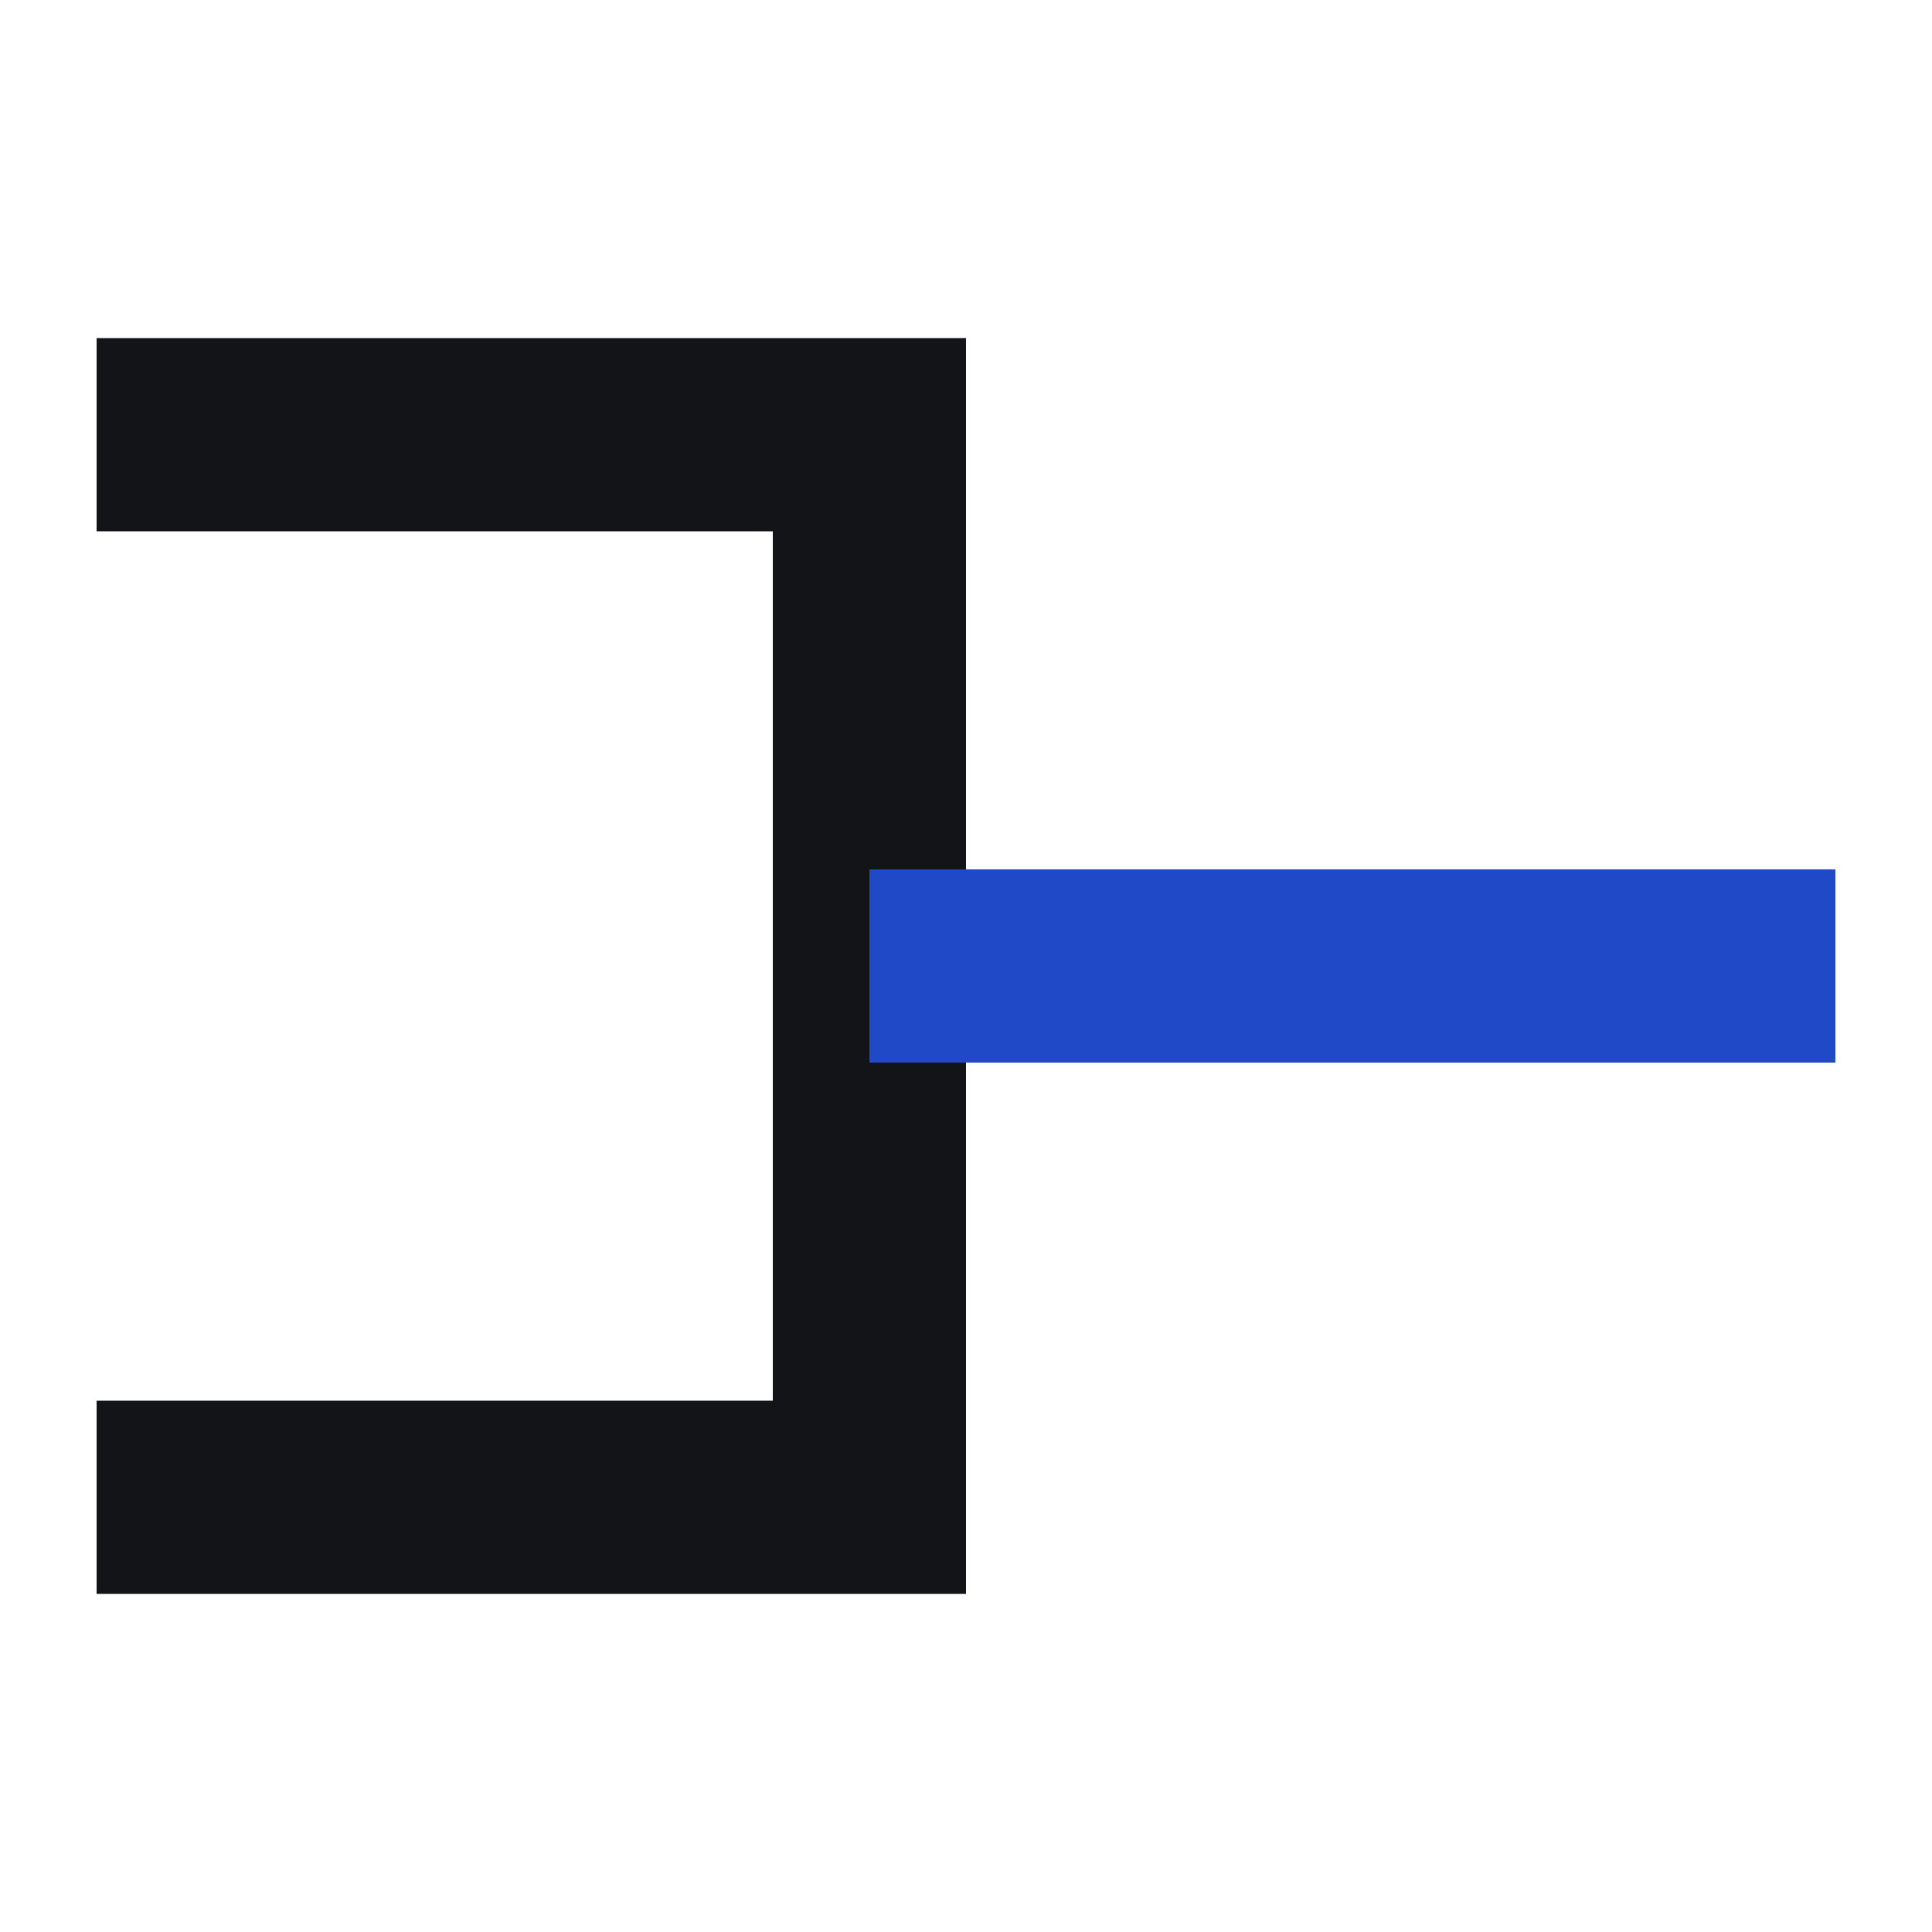
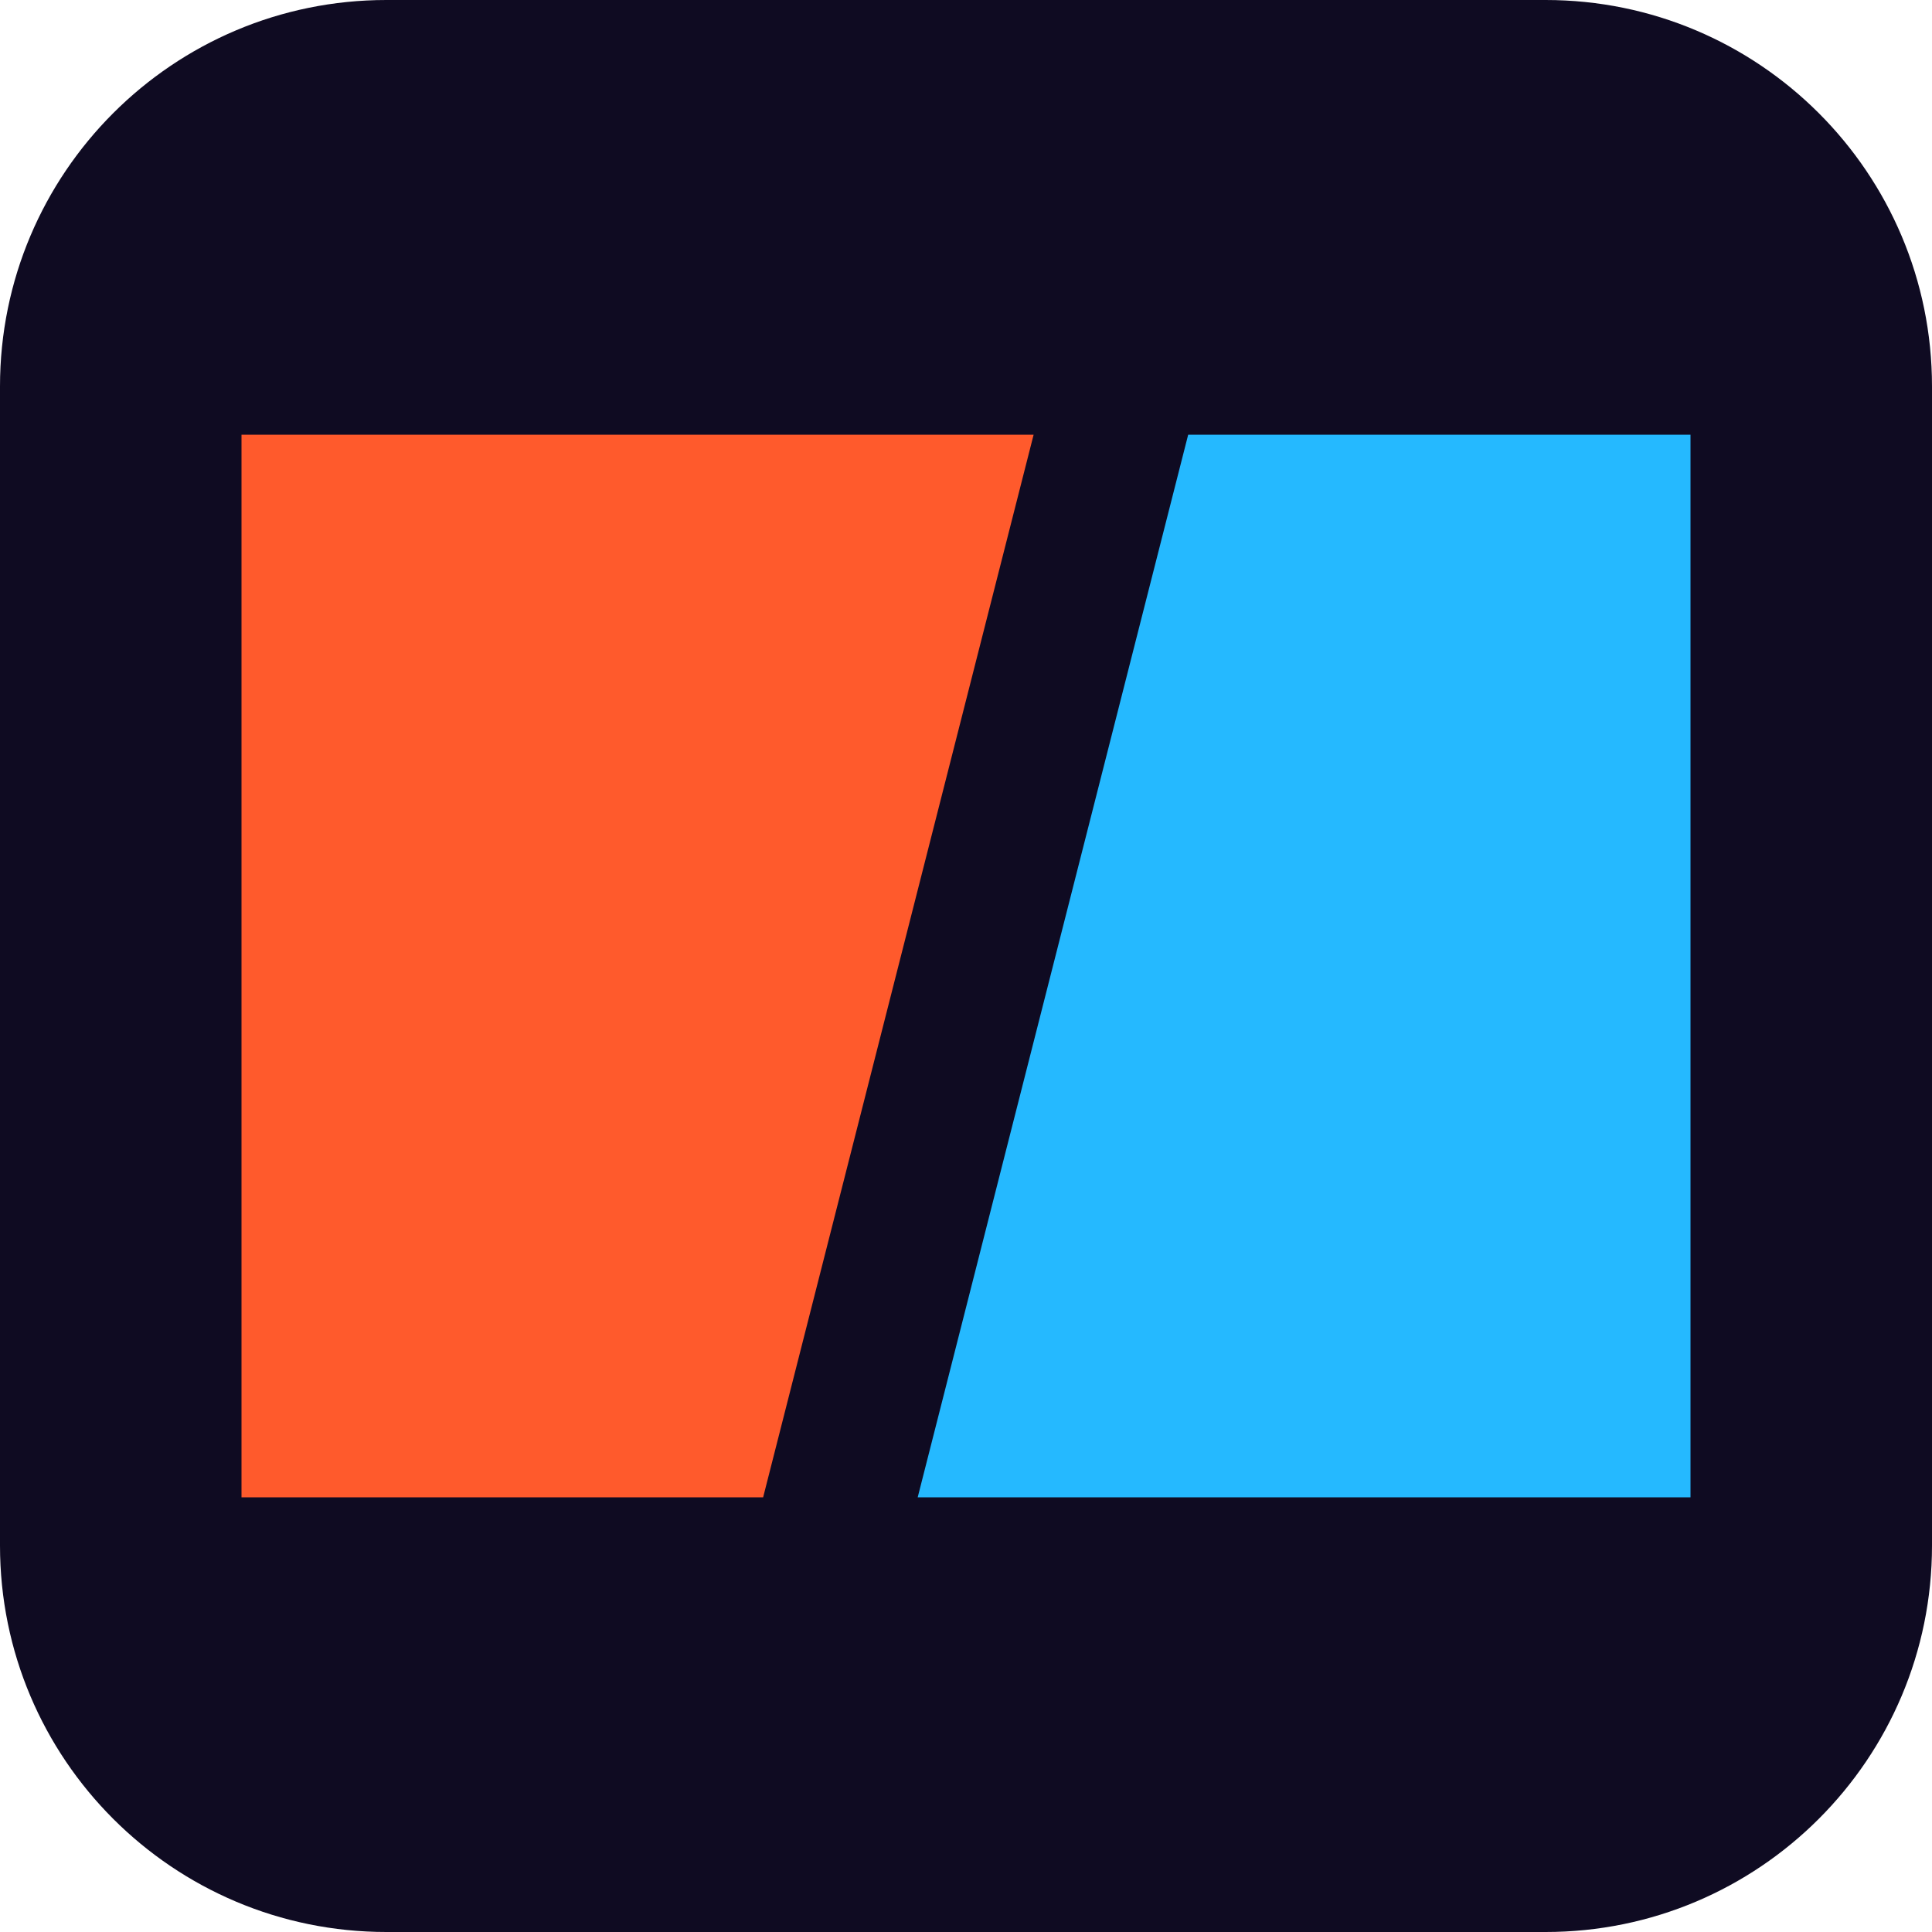
<svg xmlns="http://www.w3.org/2000/svg" viewBox="0 0 20 20">
-   <style>.i{stroke:#121417}@media (prefers-color-scheme:dark){.i{stroke:#f1f2f4}}</style>
-   <path class="i" d="M1 4.5H9V15.5H1" fill="none" stroke-width="2" />
-   <path d="M9 10H19" fill="none" stroke="#1f49c7" stroke-width="2" />
+   <rect width="20" height="20" rx="4" fill="#0f0b22" />
+   <path d="M2.5 4.5H10.7L7.9 15.5H2.5Z" fill="#ff5a2c" />
+   <path d="M12.3 4.5H17.5V15.5H9.5Z" fill="#25b9ff" />
</svg>
